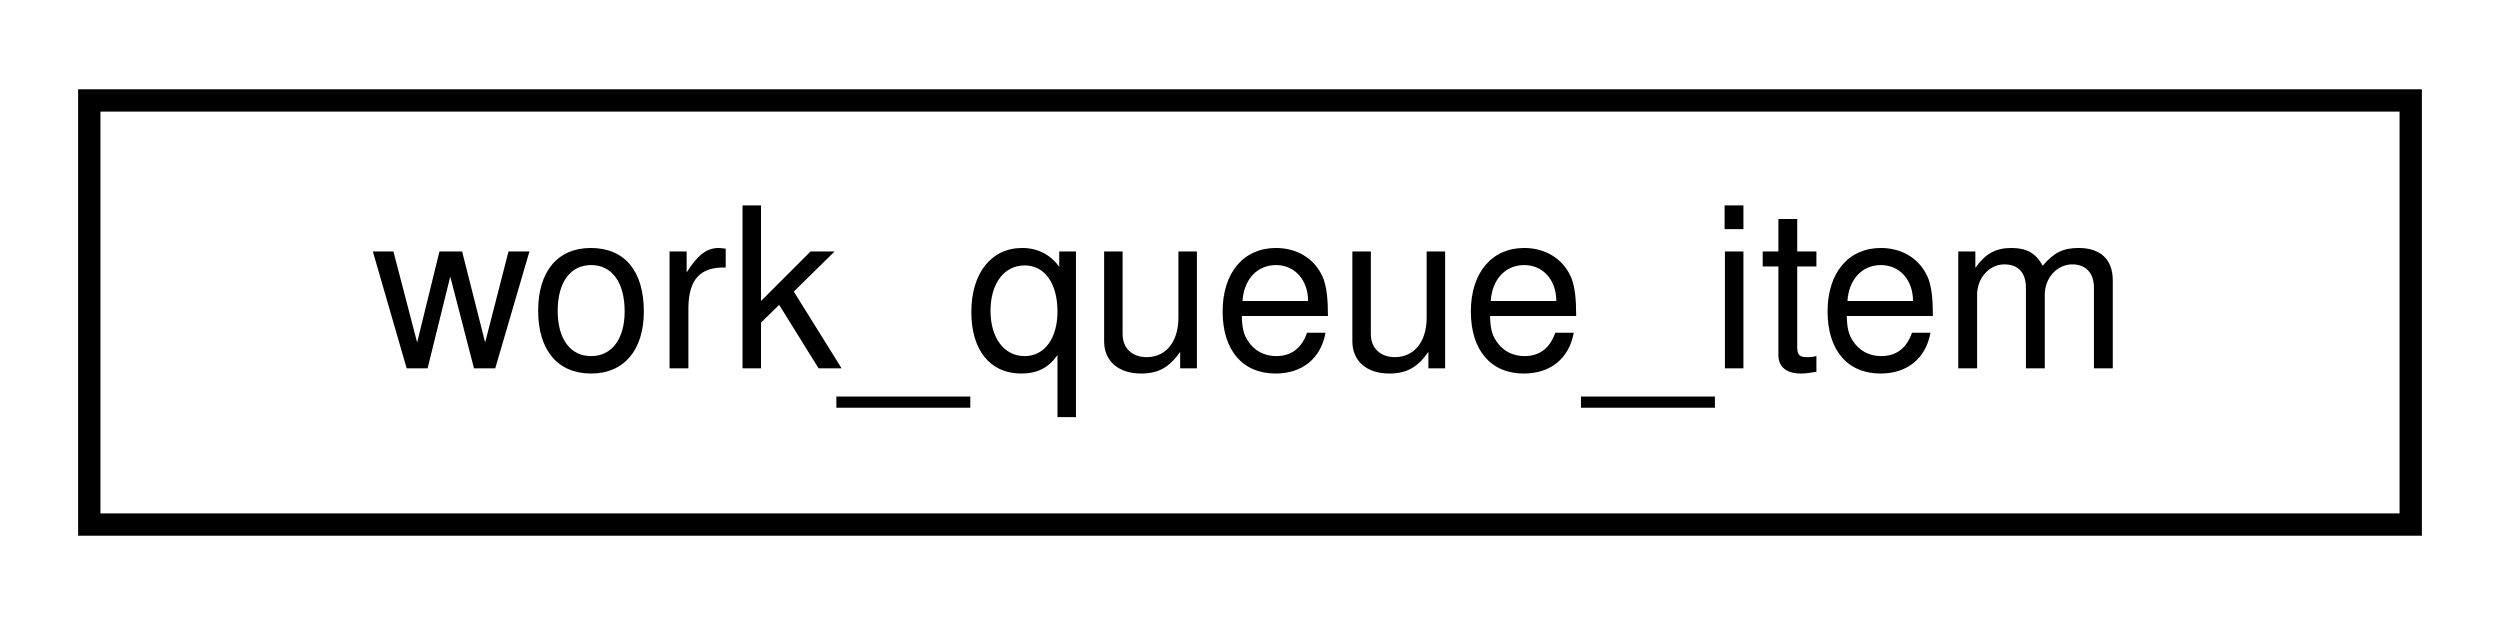
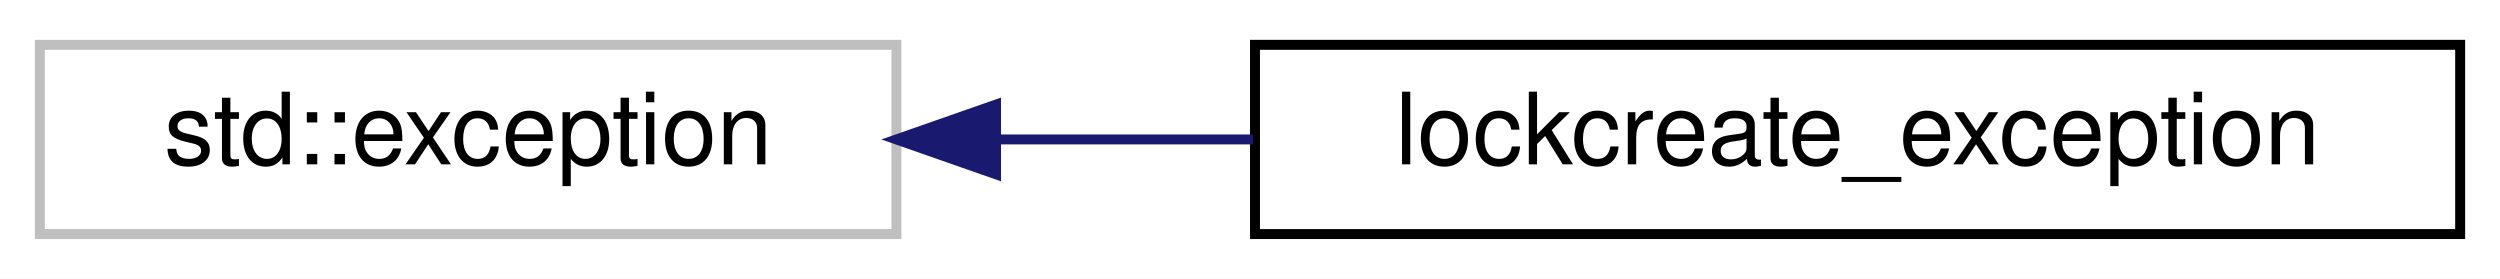
- <svg xmlns="http://www.w3.org/2000/svg" xmlns:xlink="http://www.w3.org/1999/xlink" width="112pt" height="28pt" viewBox="0.00 0.00 112.00 28.00">
+ <svg xmlns="http://www.w3.org/2000/svg" xmlns:xlink="http://www.w3.org/1999/xlink" width="251pt" height="28pt" viewBox="0.00 0.00 251.00 28.00">
  <g id="graph0" class="graph" transform="scale(1 1) rotate(0) translate(4 24)">
-     <polygon fill="white" stroke="transparent" points="-4,4 -4,-24 108,-24 108,4 -4,4" />
+     <polygon fill="white" stroke="transparent" points="-4,4 -4,-24 247,-24 247,4 -4,4" />
    <g id="node1" class="node">
      <g id="a_node1">
-         <a xlink:href="classwork__queue__item.html" target="_top" xlink:title=" ">
-           <polygon fill="white" stroke="black" points="0,-0.5 0,-19.5 104,-19.5 104,-0.5 0,-0.5" />
-           <text text-anchor="middle" x="52" y="-7.5" font-family="Helvetica,sans-Serif" font-size="10.00">work_queue_item</text>
+         <a xlink:title="STL class.">
+           <polygon fill="white" stroke="#bfbfbf" points="0,-0.5 0,-19.5 86,-19.5 86,-0.5 0,-0.5" />
+           <text text-anchor="middle" x="43" y="-7.5" font-family="Helvetica,sans-Serif" font-size="10.00">std::exception</text>
        </a>
      </g>
    </g>
+     <g id="node2" class="node">
+       <g id="a_node2">
+         <a xlink:href="classlockcreate__exception.html" target="_top" xlink:title=" ">
+           <polygon fill="white" stroke="black" points="122,-0.5 122,-19.5 243,-19.5 243,-0.5 122,-0.5" />
+           <text text-anchor="middle" x="182.5" y="-7.5" font-family="Helvetica,sans-Serif" font-size="10.00">lockcreate_exception</text>
+         </a>
+       </g>
+     </g>
+     <g id="edge1" class="edge">
+       <path fill="none" stroke="midnightblue" d="M96.04,-10C104.45,-10 113.22,-10 121.79,-10" />
+       <polygon fill="midnightblue" stroke="midnightblue" points="96,-6.5 86,-10 96,-13.5 96,-6.5" />
+     </g>
  </g>
</svg>
